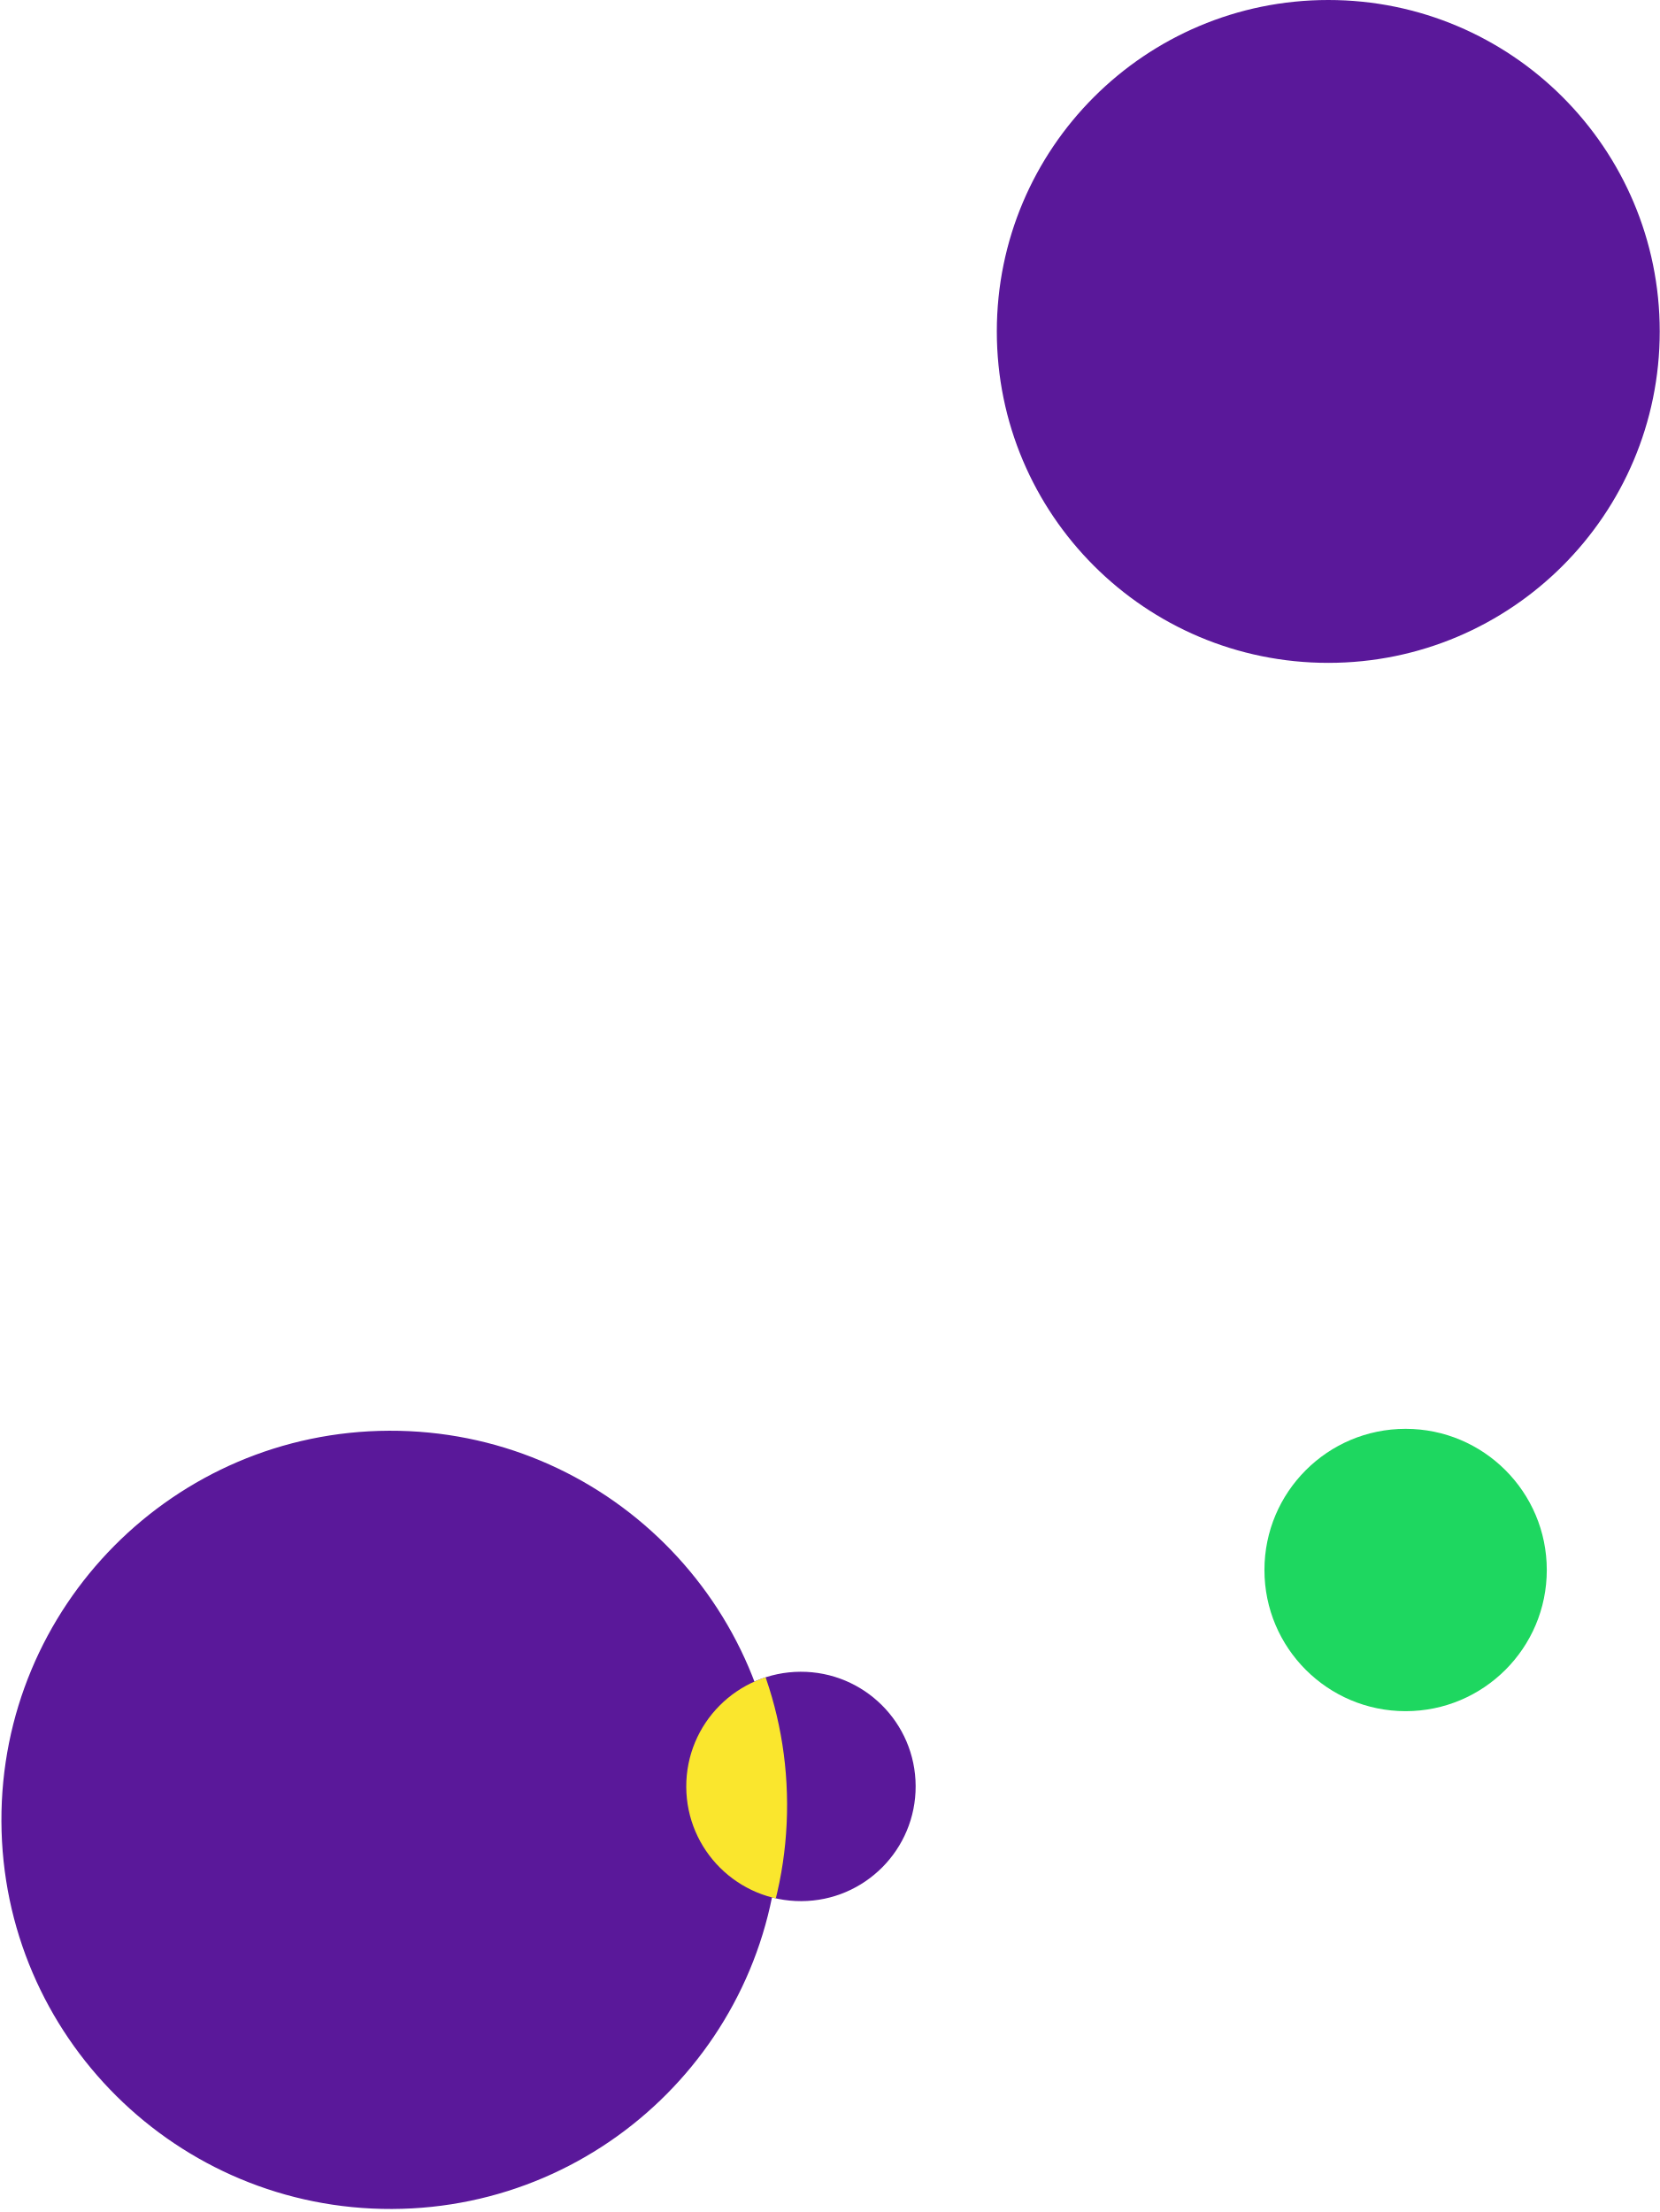
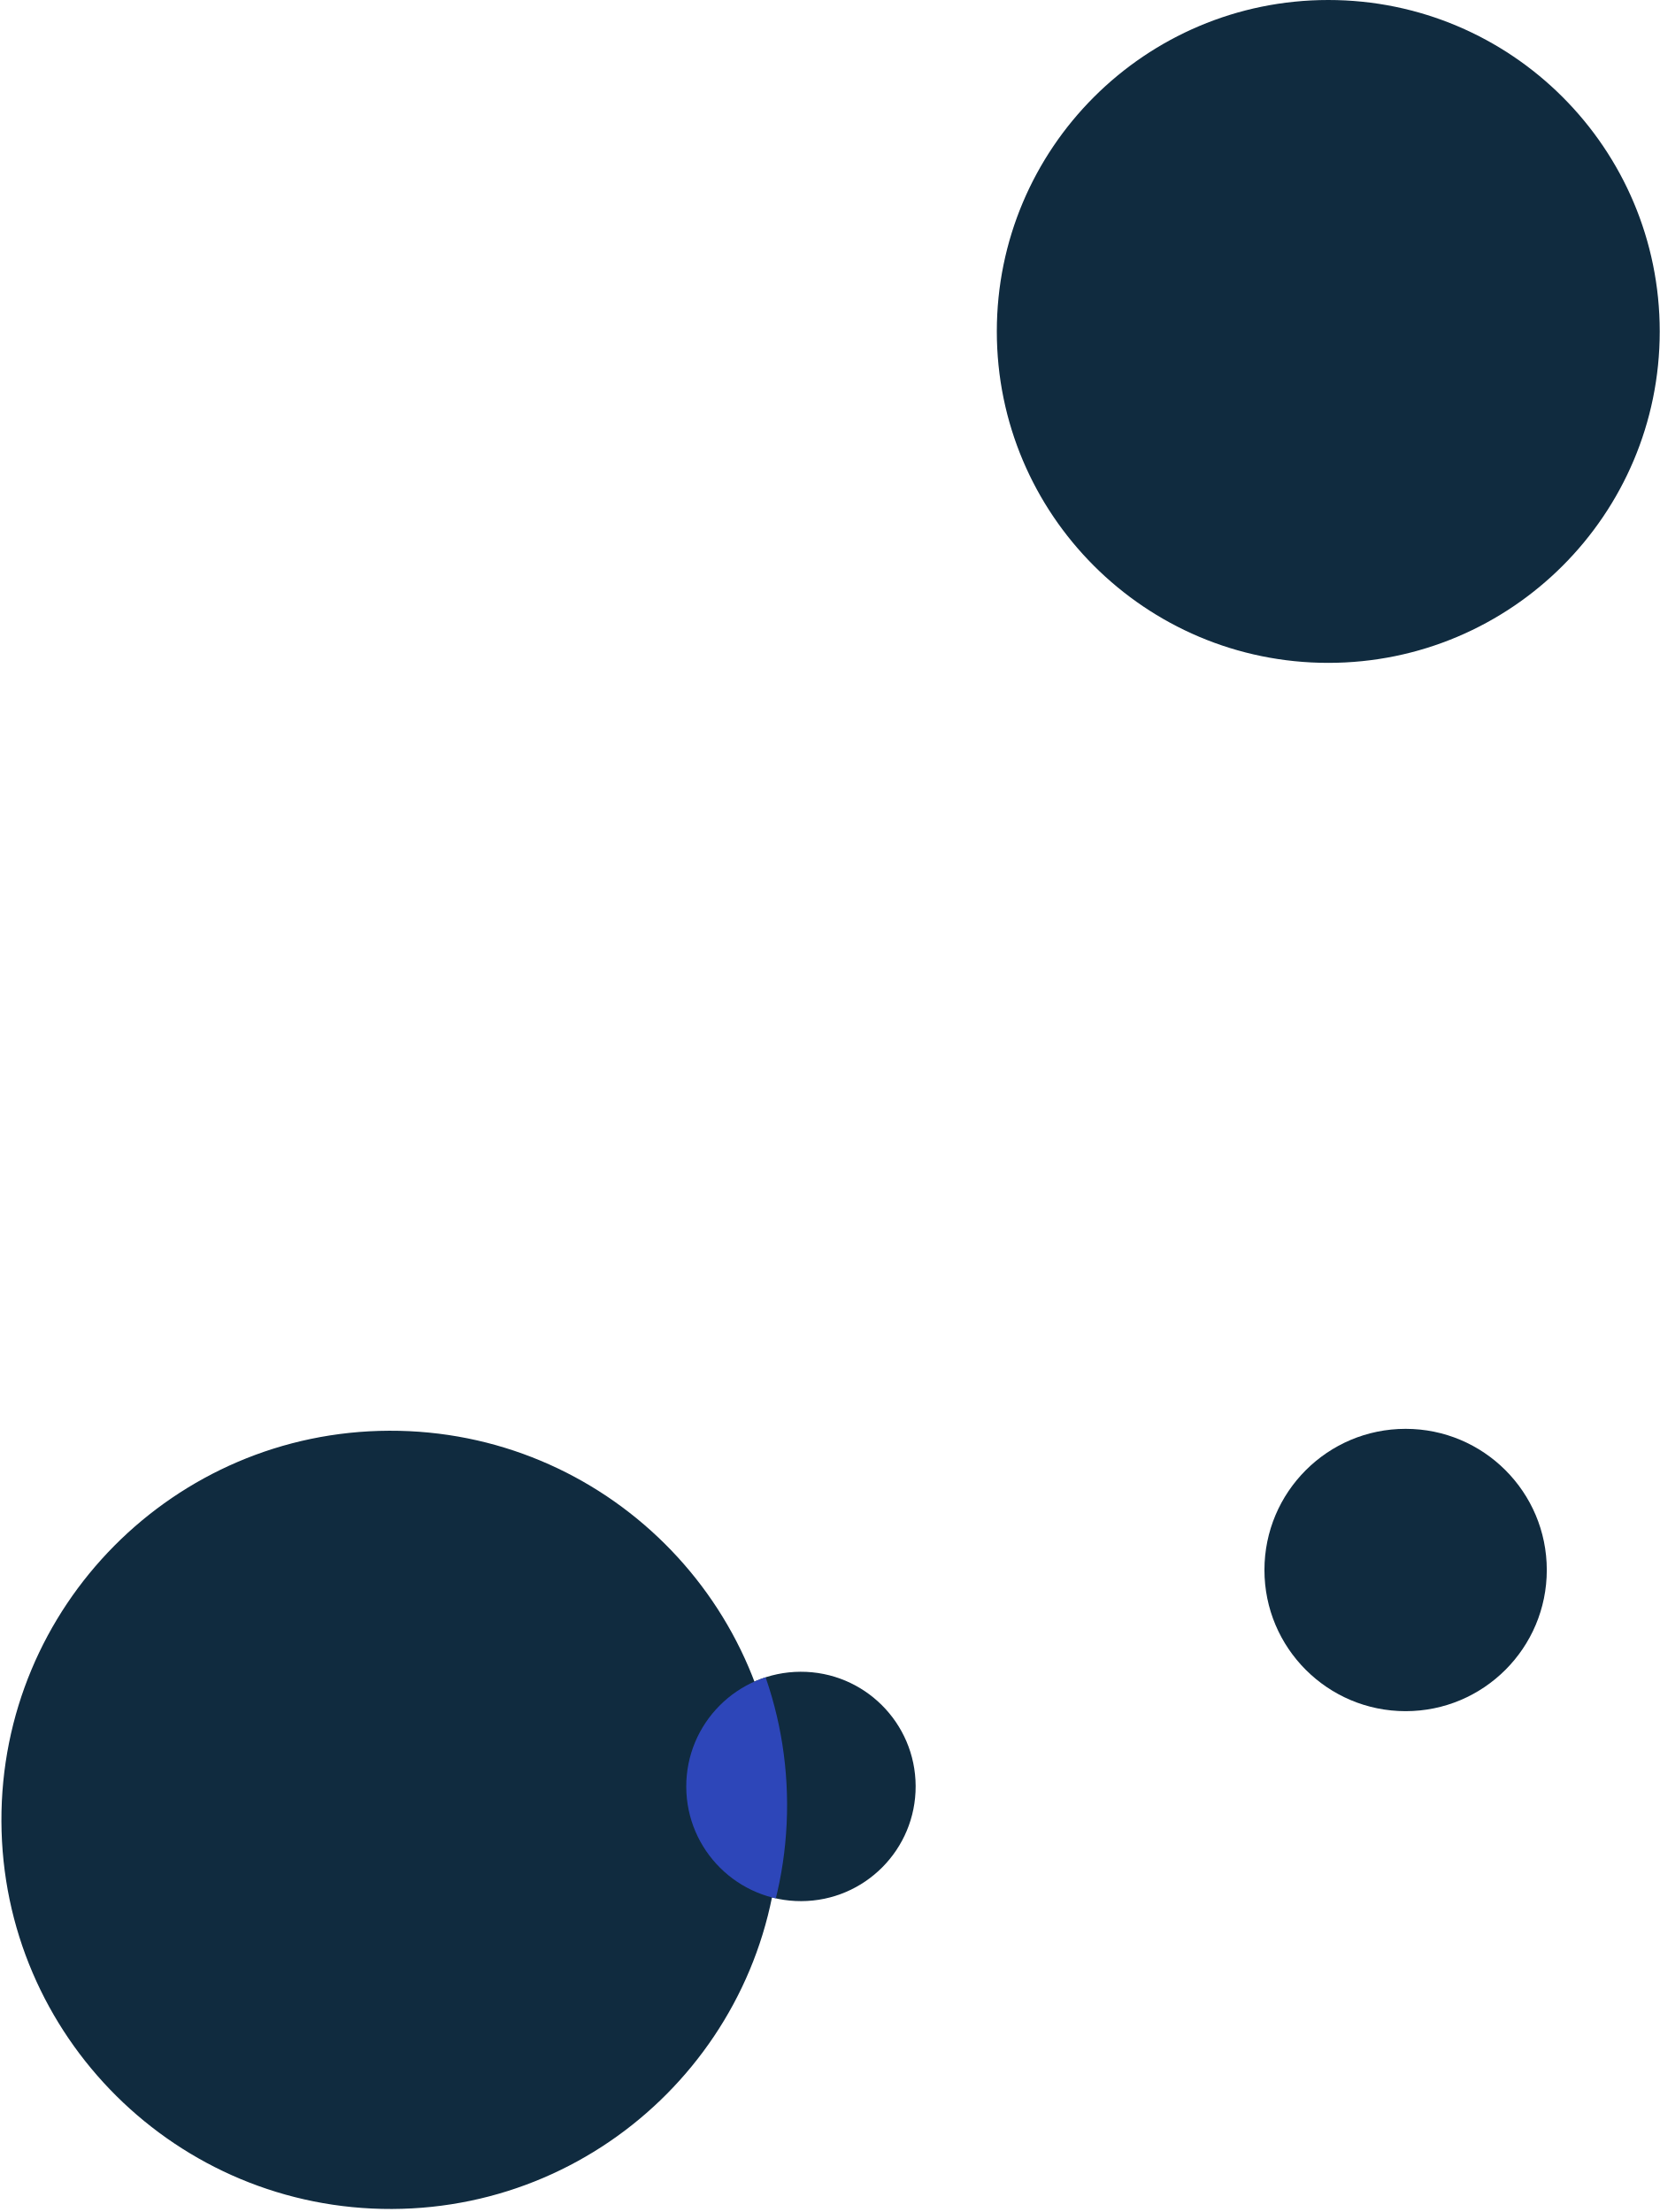
<svg xmlns="http://www.w3.org/2000/svg" width="676" height="901" viewBox="0 0 676 901" fill="none">
-   <circle cx="572.5" cy="639.5" r="57.5" fill="#1ED760" />
-   <circle cx="159.078" cy="741.27" r="158.5" transform="rotate(89.7906 159.078 741.27)" fill="#5a189a" />
-   <circle cx="326.224" cy="727.662" r="46.716" transform="rotate(89.7906 326.224 727.662)" fill="#5a189a" />
+   <circle cx="572.5" cy="639.5" r="57.5" fill="#102b3f" />
+   <circle cx="159.078" cy="741.27" r="158.5" transform="rotate(89.7906 159.078 741.27)" fill="#102b3f" />
+   <circle cx="326.224" cy="727.662" r="46.716" transform="rotate(89.7906 326.224 727.662)" fill="#102b3f" />
  <mask id="mask0" mask-type="alpha" maskUnits="userSpaceOnUse" x="2" y="576" width="320" height="319">
-     <circle cx="162.078" cy="735.27" r="158.5" transform="rotate(89.7906 162.078 735.27)" fill="#FAE62D" />
+     <circle cx="162.078" cy="735.27" r="158.5" transform="rotate(89.7906 162.078 735.27)" fill="#2D46B9" />
  </mask>
  <g mask="url(#mask0)">
-     <circle cx="326.224" cy="727.662" r="46.716" transform="rotate(89.7906 326.224 727.662)" fill="#FAE62D" />
+     <circle cx="326.224" cy="727.662" r="46.716" transform="rotate(89.7906 326.224 727.662)" fill="#2D46B9" />
  </g>
-   <circle cx="541" cy="135" r="135" fill="#5a189a" />
+   <circle cx="541" cy="135" r="135" fill="#102b3f" />
</svg>
